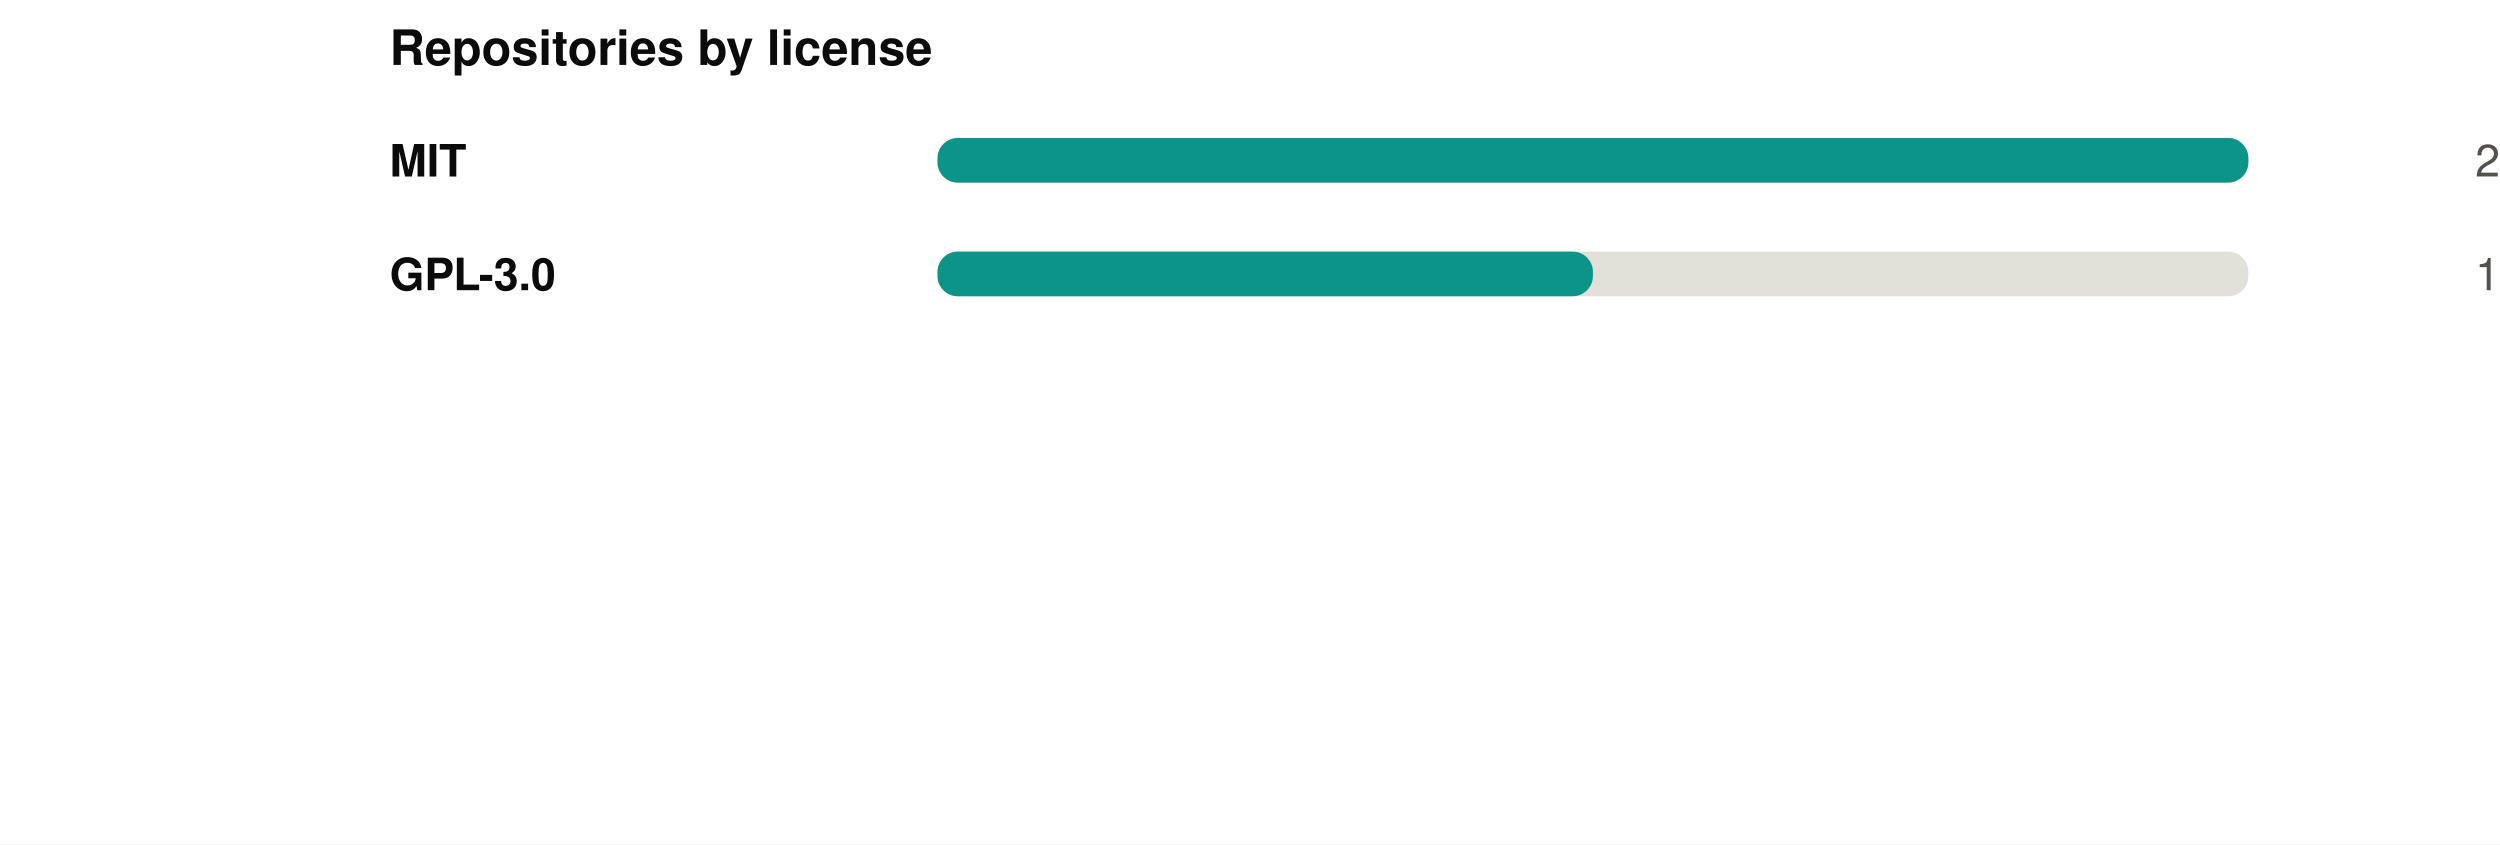
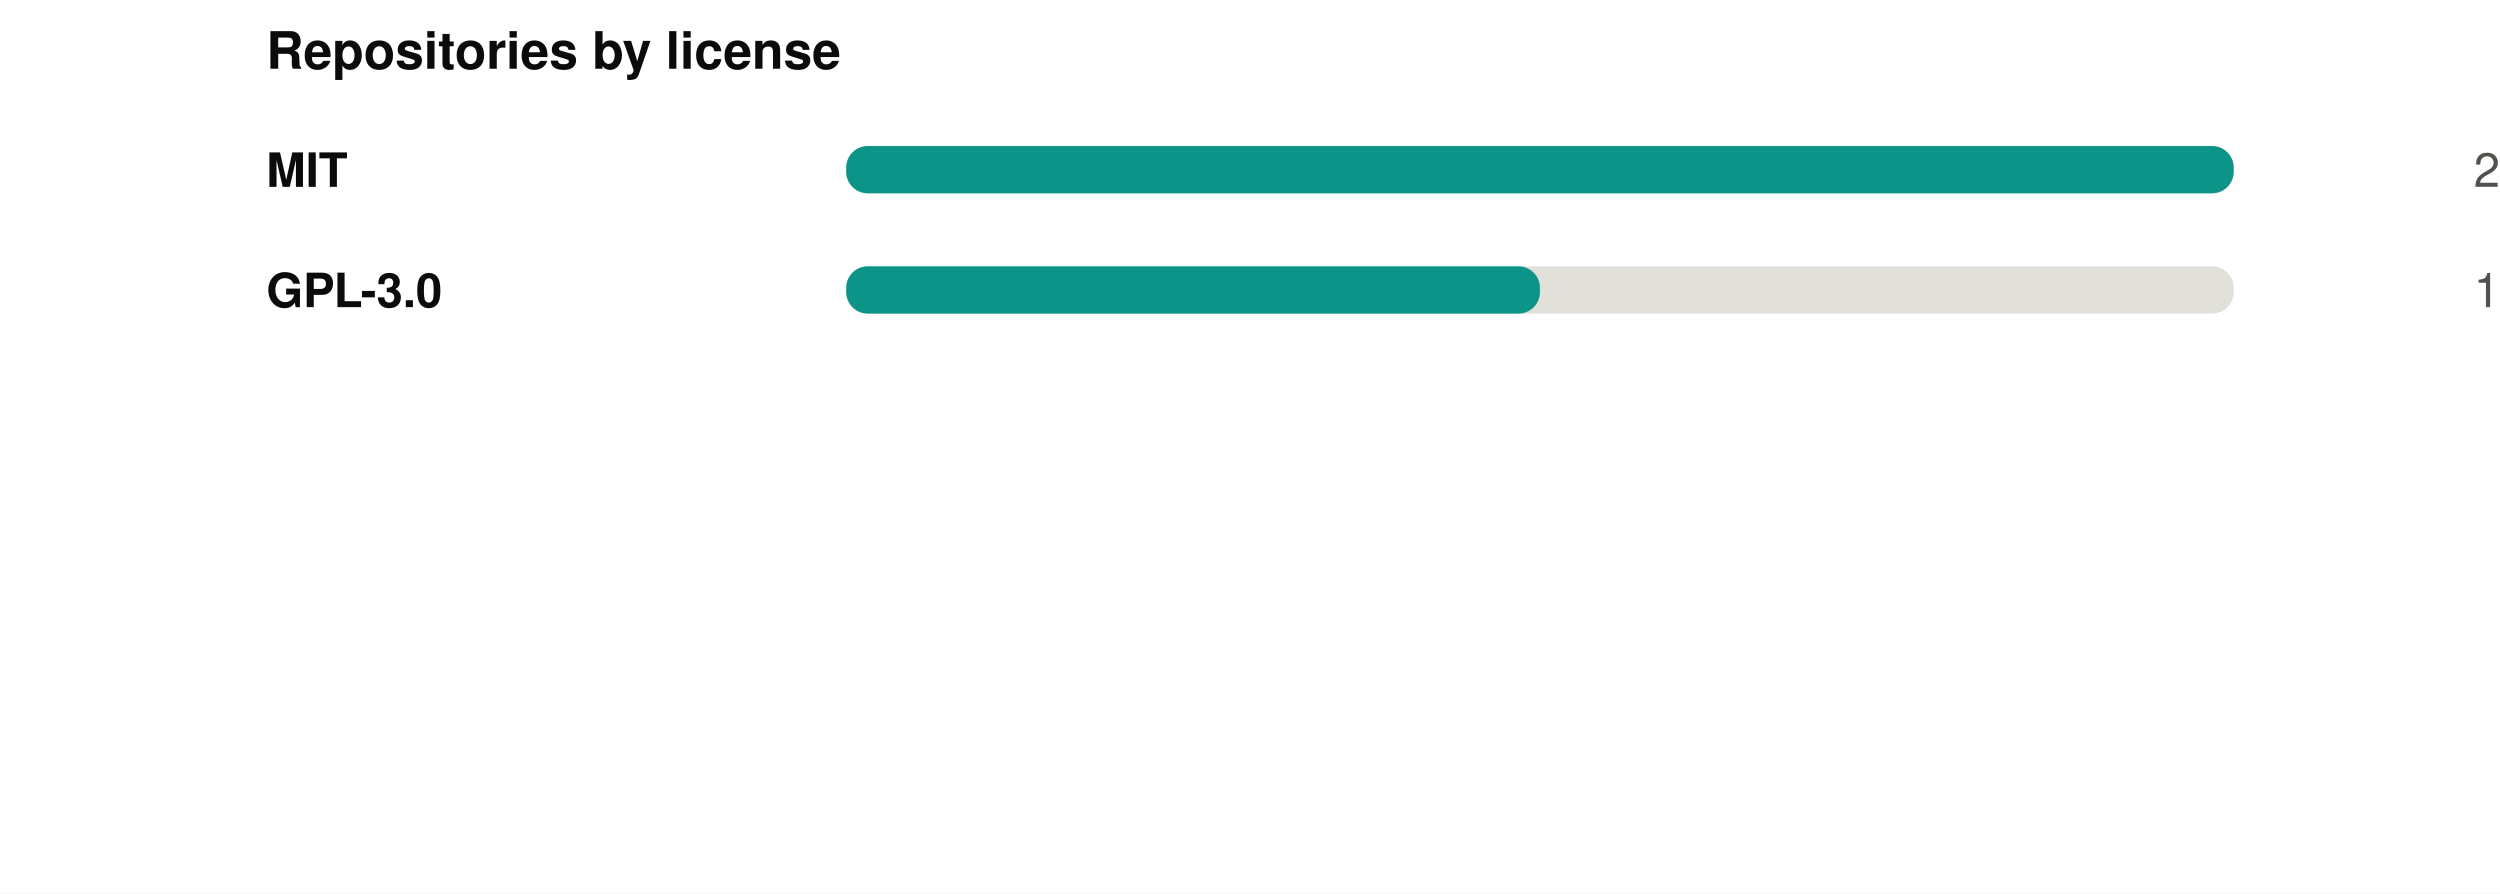
- <svg xmlns="http://www.w3.org/2000/svg" width="616" height="208" viewBox="0 0 616 208" role="img">
-   <rect width="616" height="208" fill="#ffffff" />
-   <g transform="translate(96,0)">
+ <svg xmlns="http://www.w3.org/2000/svg" width="582" height="208" viewBox="0 0 582 208" role="img">
+   <rect width="582" height="208" fill="#ffffff" />
+   <g transform="translate(62,0)">
    <text x="0" y="16" font-family="-apple-system,BlinkMacSystemFont,'Segoe UI',Helvetica,Arial,sans-serif" font-size="12" font-weight="700" fill="#0b0b0b" text-anchor="start">Repositories by license</text>
    <text x="0" y="43.5" font-family="-apple-system,BlinkMacSystemFont,'Segoe UI',Helvetica,Arial,sans-serif" font-size="11" font-weight="600" fill="#0b0b0b" text-anchor="start">MIT</text>
    <rect x="135" y="34" width="323" height="11" rx="5" fill="#e1e0d9" />
    <rect x="135" y="34" width="323.0" height="11" rx="5" fill="#0d9488" />
    <text x="520" y="43.5" font-family="-apple-system,BlinkMacSystemFont,'Segoe UI',Helvetica,Arial,sans-serif" font-size="11" font-weight="400" fill="#52514e" text-anchor="end">2</text>
    <text x="0" y="71.5" font-family="-apple-system,BlinkMacSystemFont,'Segoe UI',Helvetica,Arial,sans-serif" font-size="11" font-weight="600" fill="#0b0b0b" text-anchor="start">GPL-3.0</text>
    <rect x="135" y="62" width="323" height="11" rx="5" fill="#e1e0d9" />
    <rect x="135" y="62" width="161.5" height="11" rx="5" fill="#0d9488" />
    <text x="520" y="71.5" font-family="-apple-system,BlinkMacSystemFont,'Segoe UI',Helvetica,Arial,sans-serif" font-size="11" font-weight="400" fill="#52514e" text-anchor="end">1</text>
  </g>
</svg>
